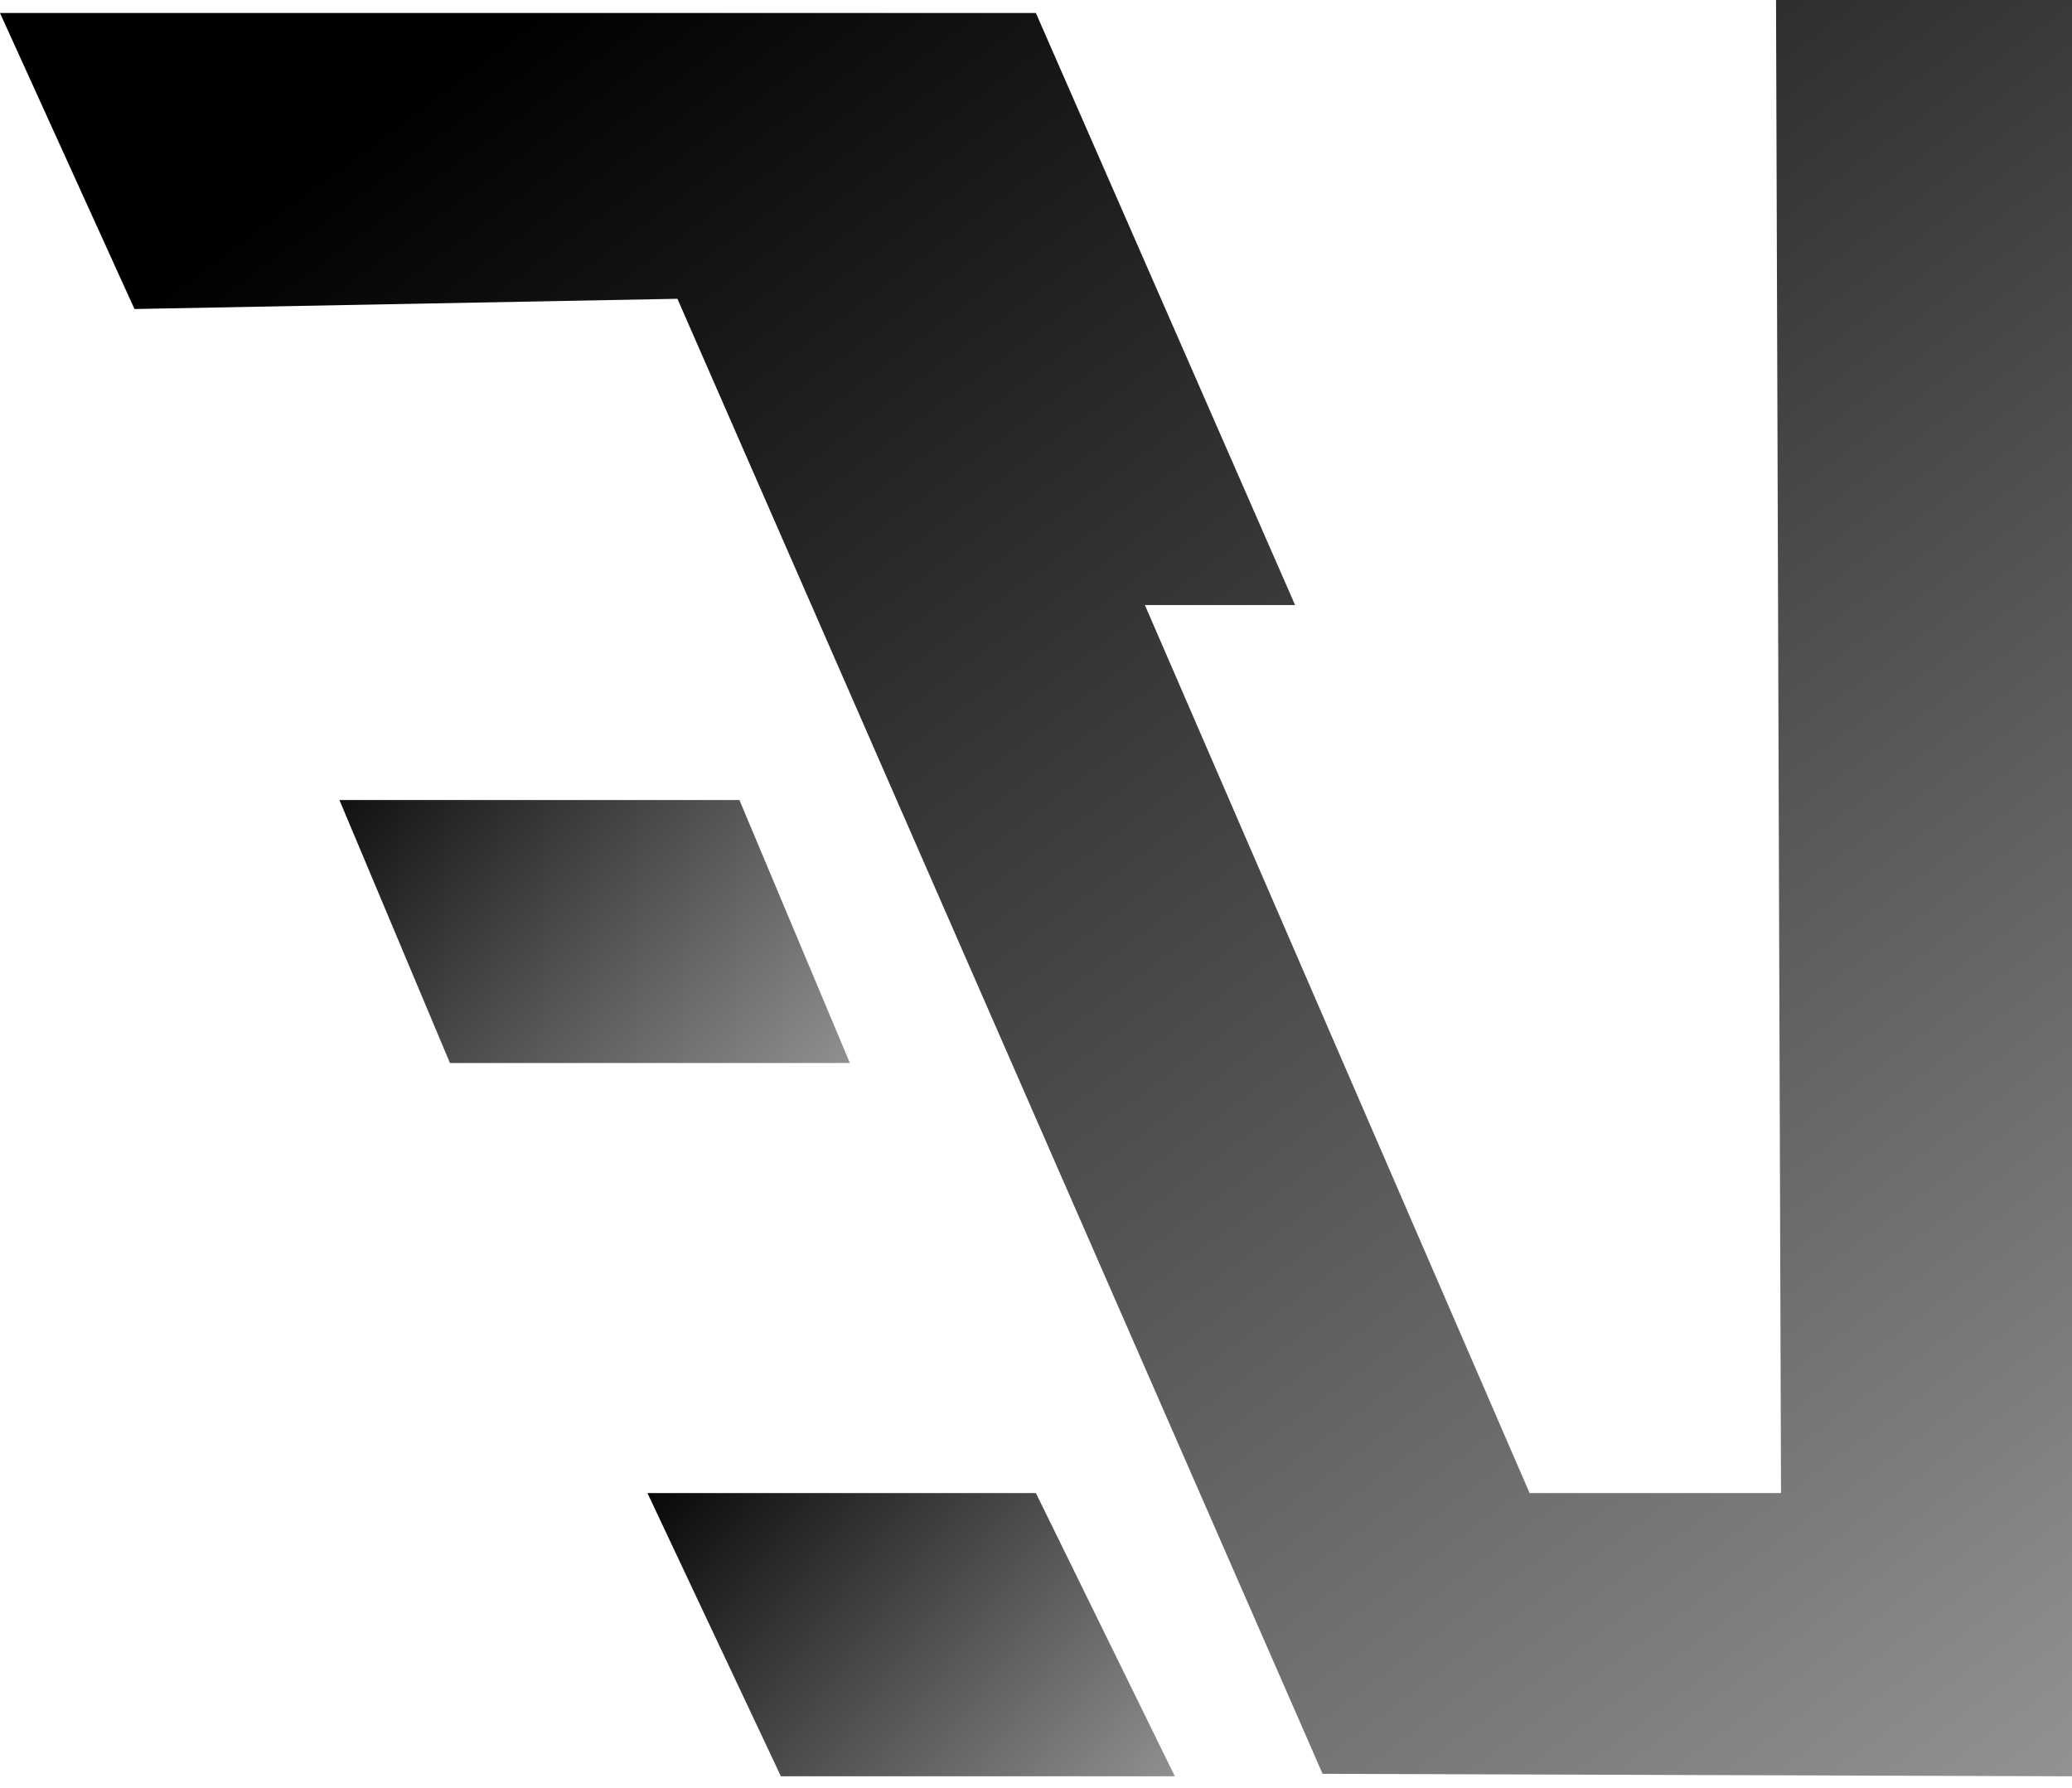
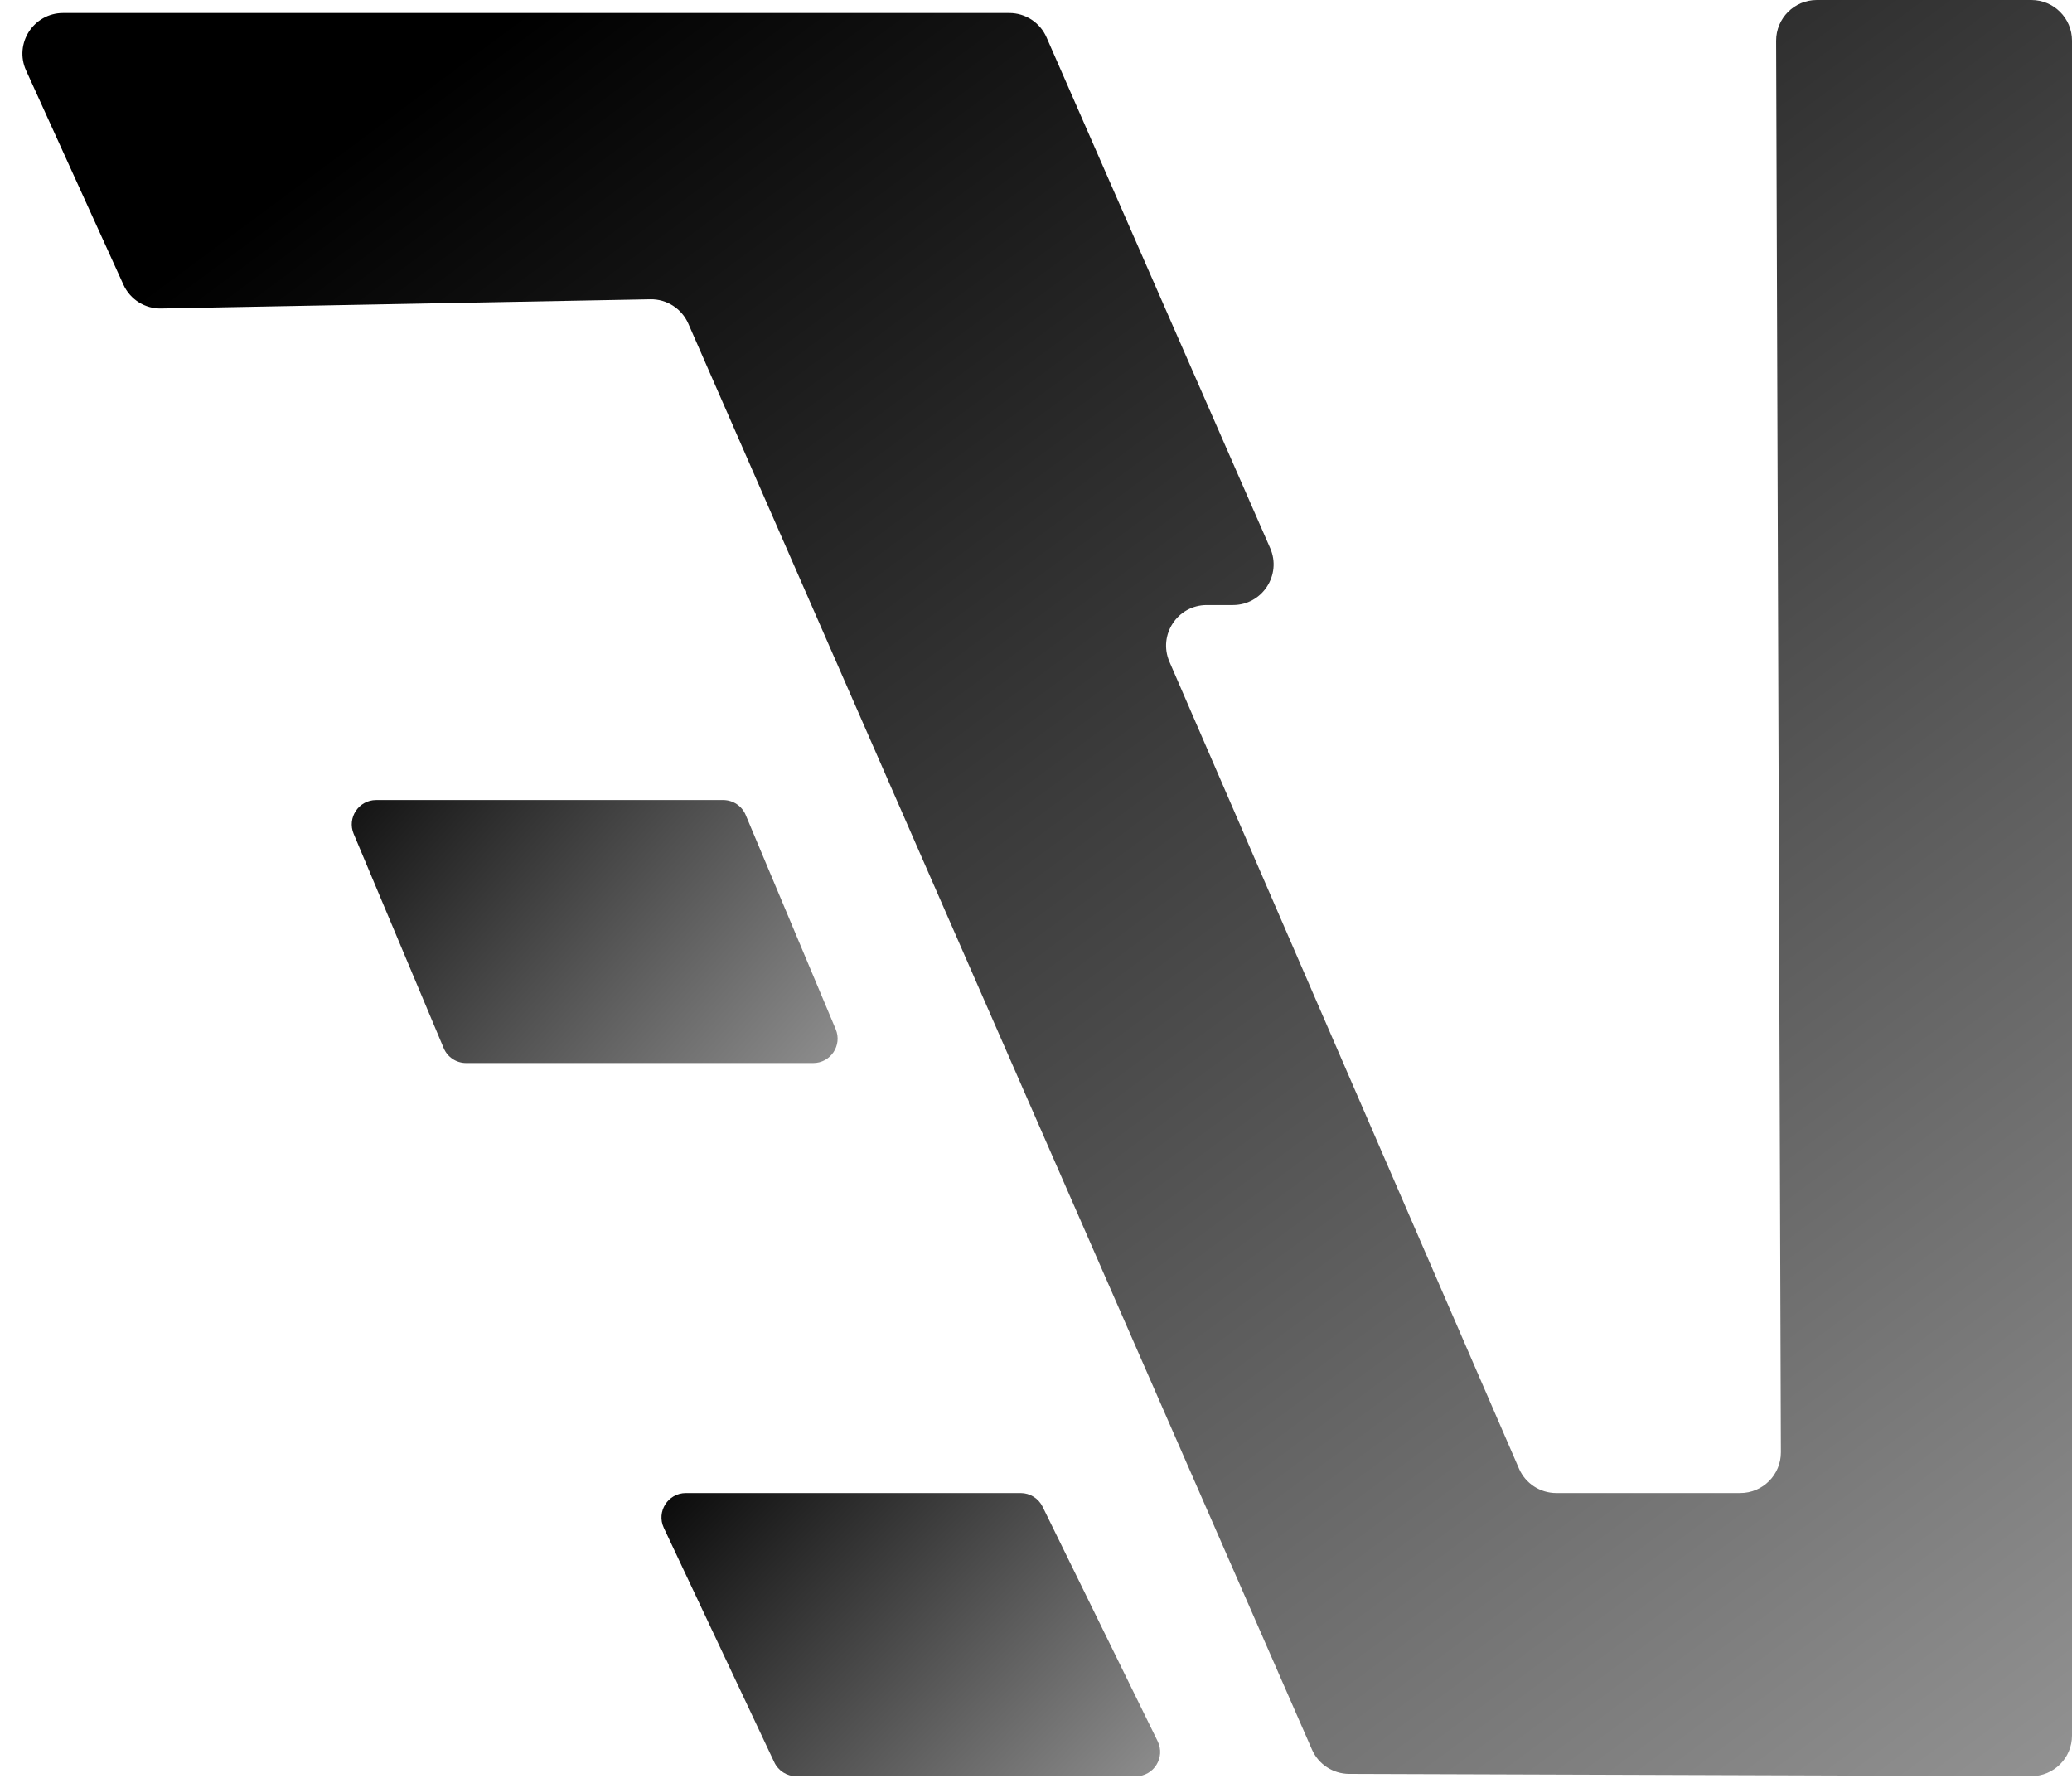
<svg xmlns="http://www.w3.org/2000/svg" width="51" height="44" viewBox="0 0 51 44" fill="none">
-   <path d="M0 0.32H25.497L31.877 14.89H28.18L37.649 36.744H43.838L43.715 0H51V43.715L32.554 43.654L16.674 7.353L3.31 7.605L0 0.32Z" fill="url(#paint0_linear)" />
-   <path d="M18.2 19.689L20.919 26.161H11.075L8.355 19.689H18.2Z" fill="url(#paint1_linear)" />
-   <path d="M25.497 36.744L28.918 43.715H19.221L15.936 36.744H25.497Z" fill="url(#paint2_linear)" />
+   <path d="M0.642 1.734C0.342 1.072 0.826 0.32 1.553 0.32H24.843C25.24 0.32 25.6 0.555 25.759 0.919L31.264 13.489C31.553 14.149 31.069 14.89 30.348 14.89H29.703C28.983 14.89 28.499 15.627 28.785 16.287L37.388 36.142C37.546 36.507 37.907 36.744 38.305 36.744H42.835C43.389 36.744 43.837 36.294 43.835 35.741L43.718 1.003C43.717 0.45 44.165 0 44.718 0H50C50.552 0 51 0.448 51 1V42.712C51 43.265 50.55 43.714 49.997 43.712L33.206 43.656C32.81 43.654 32.452 43.419 32.293 43.057L16.942 7.964C16.779 7.594 16.41 7.357 16.006 7.365L3.967 7.592C3.569 7.6 3.203 7.37 3.038 7.006L0.642 1.734Z" fill="url(#paint0_linear)" />
+   <path d="M17.801 19.689C18.043 19.689 18.261 19.834 18.354 20.056L20.57 25.329C20.736 25.724 20.445 26.161 20.017 26.161H11.474C11.232 26.161 11.014 26.017 10.921 25.794L8.705 20.521C8.539 20.126 8.829 19.689 9.258 19.689H17.801Z" fill="url(#paint1_linear)" />
+   <path d="M25.123 36.744C25.352 36.744 25.561 36.874 25.662 37.08L28.494 42.851C28.69 43.249 28.4 43.715 27.956 43.715H19.602C19.37 43.715 19.158 43.581 19.059 43.371L16.339 37.6C16.152 37.202 16.442 36.744 16.882 36.744H25.123Z" fill="url(#paint2_linear)" />
  <defs>
    <linearGradient id="paint0_linear" x1="10.287" y1="2.153" x2="70.277" y2="83.062" gradientUnits="userSpaceOnUse">
      <stop />
      <stop offset="1" stop-opacity="0" />
    </linearGradient>
    <linearGradient id="paint1_linear" x1="8.134" y1="17.228" x2="28.746" y2="35.378" gradientUnits="userSpaceOnUse">
      <stop />
      <stop offset="1" stop-opacity="0" />
    </linearGradient>
    <linearGradient id="paint2_linear" x1="16.133" y1="35.378" x2="35.206" y2="53.836" gradientUnits="userSpaceOnUse">
      <stop />
      <stop offset="1" stop-opacity="0" />
    </linearGradient>
  </defs>
</svg>
